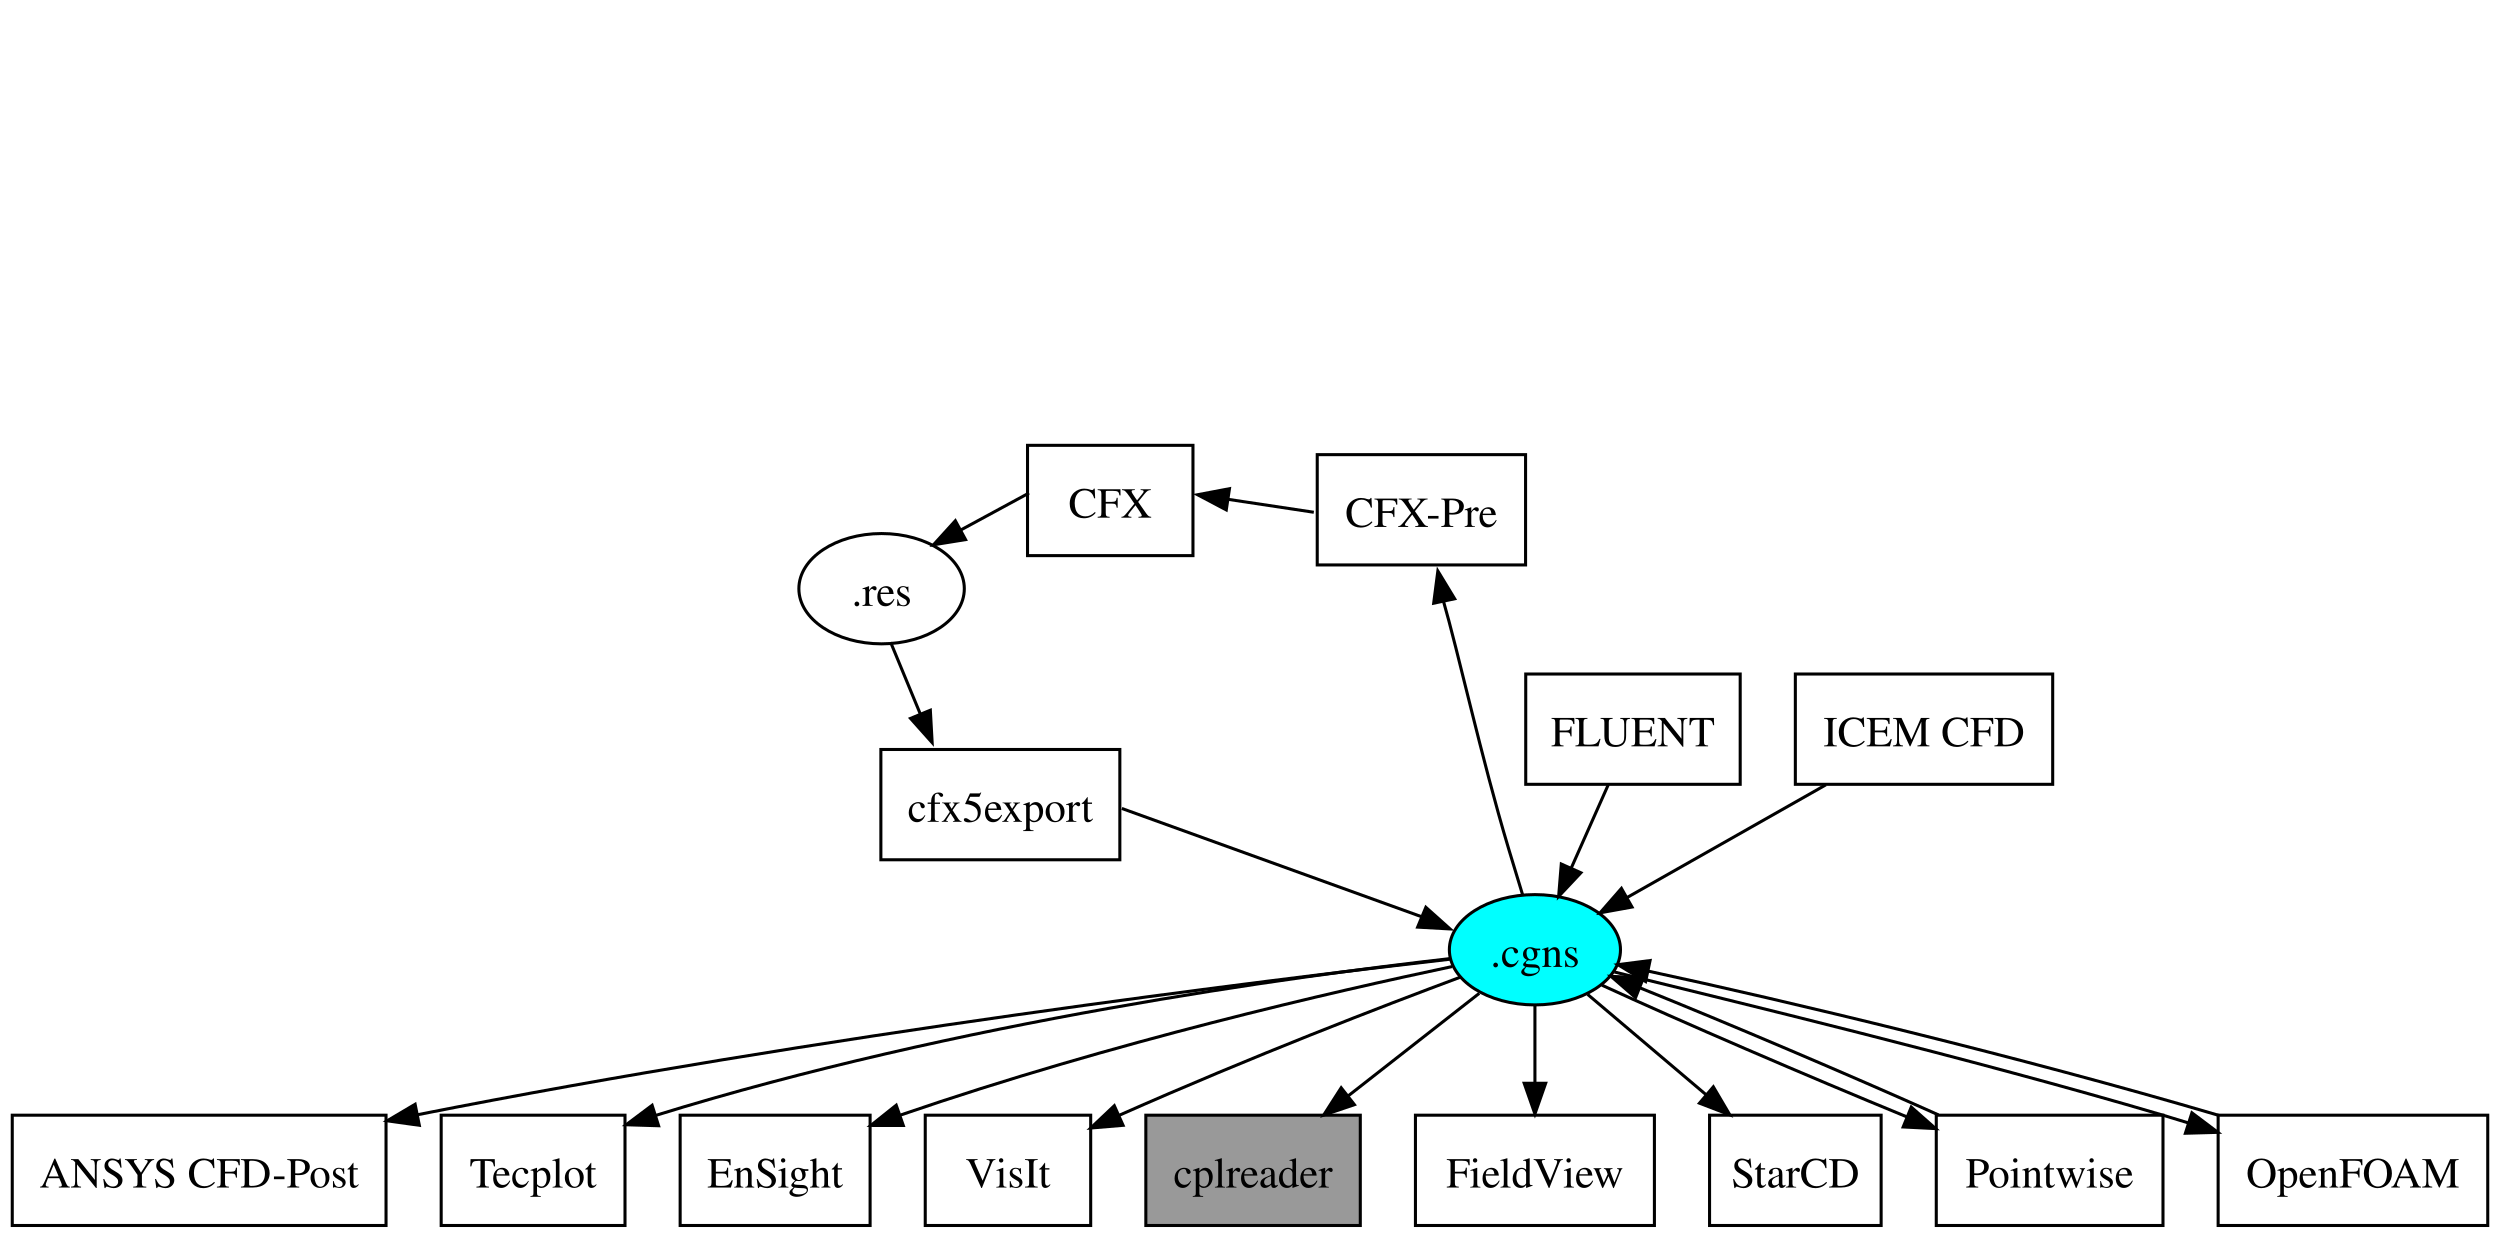
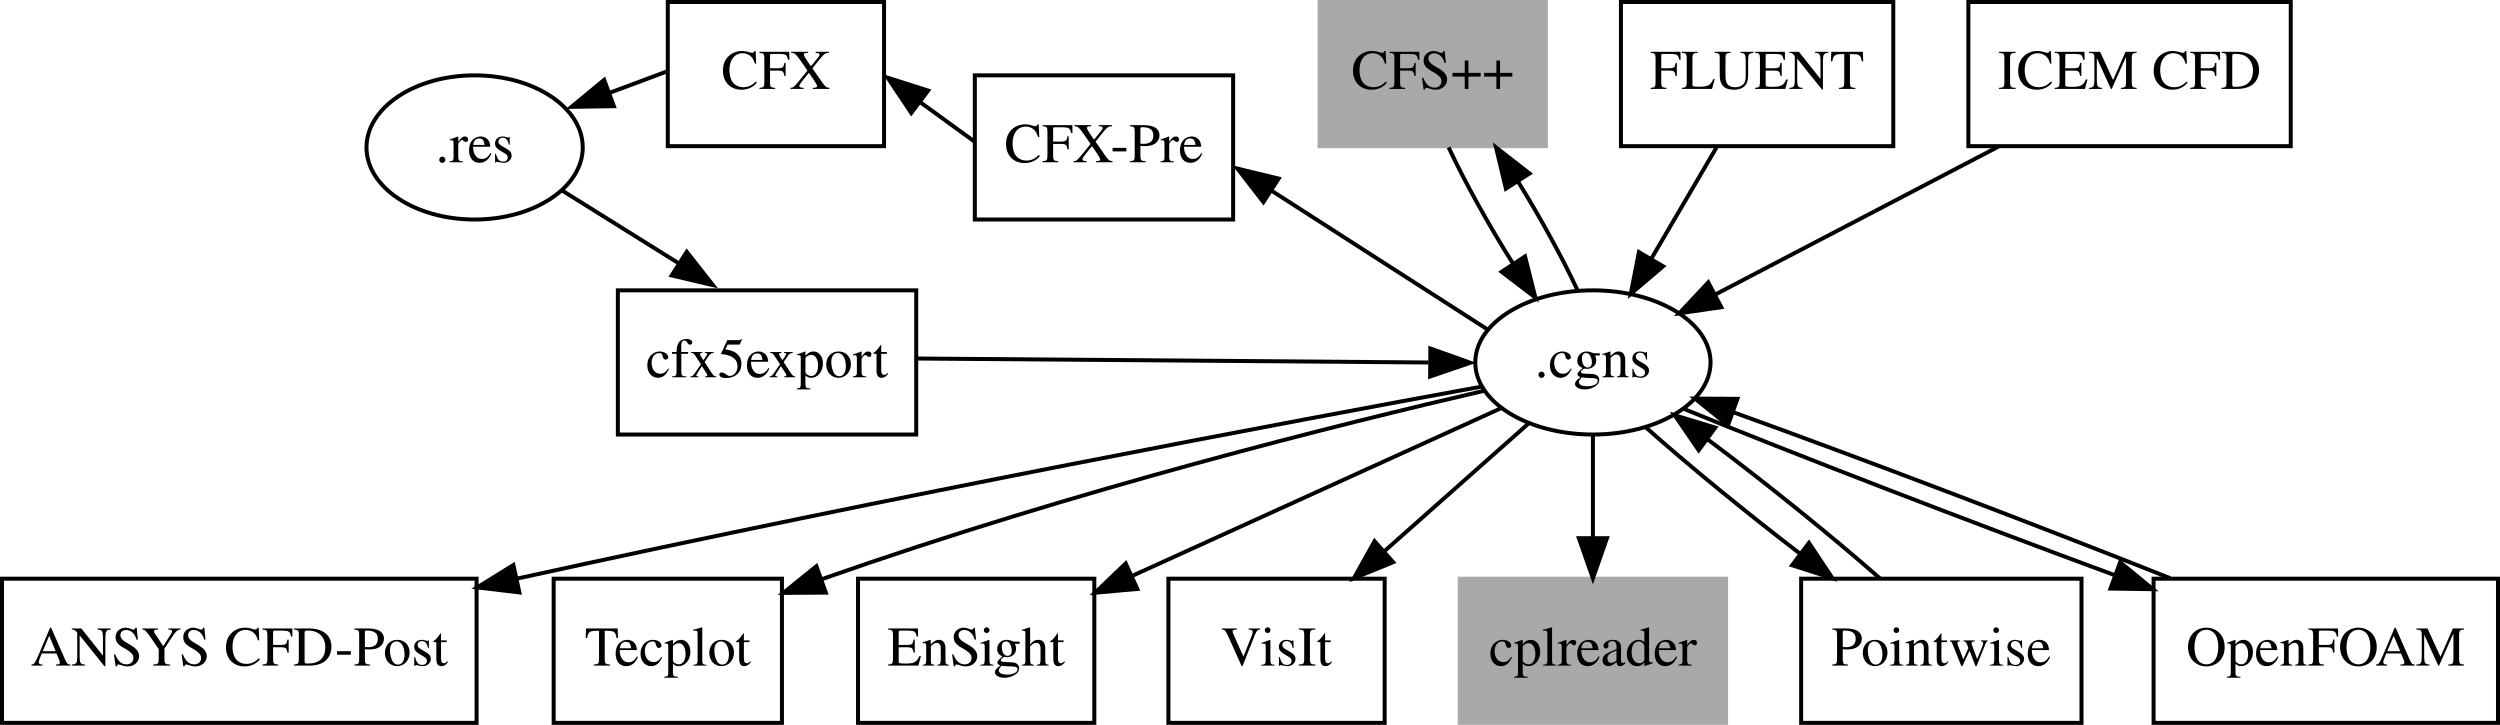
- <svg xmlns="http://www.w3.org/2000/svg" width="816pt" height="404pt" viewBox="0.00 0.00 816.00 404.00" id="svg4029" version="1.1">
-   <defs id="defs4276" />
-   <polygon style="fill:#ffffff;stroke:#ffffff" id="polygon4034" points="-4,-400 813,-400 813,5 -4,5 -4,5 " transform="translate(3.5,399.5)" />
-   <g class="node" id="node1" transform="translate(28.94592,544.3973)">
-     <polygon style="fill:none;stroke:#000000" id="polygon4039" points="469,-396 401,-396 401,-360 469,-360 469,-396 " />
-     <text style="font-size:14px;text-anchor:middle;font-family:'Times,serif'" id="text4041" font-size="14.00" y="-372.4" x="435">CFX-Pre</text>
+ <svg xmlns="http://www.w3.org/2000/svg" width="780.312" height="226.25" viewBox="0 0 624.25 181" id="svg2" version="1.1">
+   <defs id="defs249" />
+   <g id="graph1" class="graph" transform="translate(-82.25,396.5)">
+     <polygon points="752,5 -4,5 -4,5 -4,-400 752,-400 " id="polygon7" style="fill:#ffffff;stroke:#ffffff" />
+     <g id="node1" class="node">
+       <polygon points="468.25,-360 468.25,-396 468.25,-396 411.75,-396 411.75,-360 " id="polygon12" style="fill:#a9a9a9;stroke:#a9a9a9" />
+       <text x="440" y="-374.3" font-size="14.00" id="text14" style="font-size:14px;text-anchor:middle;font-family:'Times,serif'">CFS++</text>
+     </g>
+     <g id="node3" class="node">
+       <ellipse cx="480" cy="-306" rx="29.372" ry="18" id="ellipse19" d="m 509.372,-306 c 0,9.941 -13.15,18 -29.372,18 -16.222,0 -29.372,-8.059 -29.372,-18 0,-9.941 13.15,-18 29.372,-18 16.222,0 29.372,8.059 29.372,18 z" style="fill:none;stroke:#000000" />
+       <text x="480" y="-302.3" font-size="14.00" id="text21" style="font-size:14px;text-anchor:middle;font-family:'Times,serif'">.cgns</text>
+     </g>
+     <g id="edge2" class="edge">
+       <path d="m 443.972,-359.697 c 4.08,8.714 10.021,19.413 15.99,28.889" id="path26" style="fill:none;stroke:#000000" />
+       <polygon points="463.053,-332.478 463.053,-332.478 465.633,-322.202 457.208,-328.627 " id="polygon28" style="fill:#000000;stroke:#000000" />
+     </g>
+     <g id="edge14" class="edge">
+       <path d="m 476.121,-324.104 c -3.784,-8.11 -9.203,-17.972 -14.765,-26.974" id="path33" style="fill:none;stroke:#000000" />
+       <polygon points="458.278,-349.395 458.278,-349.395 455.803,-359.697 464.162,-353.186 " id="polygon35" style="fill:#000000;stroke:#000000" />
+     </g>
+     <g id="node4" class="node" transform="translate(325.9131,-125.6846)">
+       <polygon points="64.25,-252 -0.25,-252 -0.25,-216 64.25,-216 64.25,-252 " id="polygon40" style="fill:none;stroke:#000000" />
+       <text x="32" y="-230.3" font-size="14.00" id="text42" style="font-size:14px;text-anchor:middle;font-family:'Times,serif'">CFX-Pre</text>
+     </g>
+     <g id="node16" class="node">
+       <polygon points="201.25,-216 201.25,-252 201.25,-252 82.75,-252 82.75,-216 " id="polygon54" style="fill:none;stroke:#000000" />
+       <text x="142" y="-230.3" font-size="14.00" id="text56" style="font-size:14px;text-anchor:middle;font-family:'Times,serif'">ANSYS CFD-Post</text>
+     </g>
+     <g id="edge16" class="edge">
+       <path d="m 452.416,-300.008 c -47.152,8.628 -146.487,27.218 -240.979,47.968" id="path61" style="fill:none;stroke:#000000" />
+       <polygon points="211.945,-248.568 211.945,-248.568 201.426,-249.829 210.436,-255.403 " id="polygon63" style="fill:#000000;stroke:#000000" />
+     </g>
+     <g id="node18" class="node">
+       <polygon points="277.5,-216 277.5,-252 277.5,-252 220.5,-252 220.5,-216 " id="polygon68" style="fill:none;stroke:#000000" />
+       <text x="249" y="-230.3" font-size="14.00" id="text70" style="font-size:14px;text-anchor:middle;font-family:'Times,serif'">Tecplot</text>
+     </g>
+     <g id="edge18" class="edge">
+       <path d="m 453.064,-298.979 c -35.909,8.322 -101.486,24.544 -165.738,47.141" id="path75" style="fill:none;stroke:#000000" />
+       <polygon points="288.454,-248.524 288.454,-248.524 277.86,-248.457 286.1,-255.116 " id="polygon77" style="fill:#000000;stroke:#000000" />
+     </g>
+     <g id="node20" class="node">
+       <polygon points="355.5,-216 355.5,-252 355.5,-252 296.5,-252 296.5,-216 " id="polygon82" style="fill:none;stroke:#000000" />
+       <text x="326" y="-230.3" font-size="14.00" id="text84" style="font-size:14px;text-anchor:middle;font-family:'Times,serif'">EnSight</text>
+     </g>
+     <g id="edge20" class="edge">
+       <path d="m 457.277,-294.671 c -24.205,11.002 -62.968,28.622 -92.111,41.868" id="path89" style="fill:none;stroke:#000000" />
+       <polygon points="366.239,-249.446 366.239,-249.446 355.687,-248.494 363.342,-255.818 " id="polygon91" style="fill:#000000;stroke:#000000" />
+     </g>
+     <g id="node22" class="node">
+       <polygon points="428,-216 428,-252 428,-252 374,-252 374,-216 " id="polygon96" style="fill:none;stroke:#000000" />
+       <text x="401" y="-230.3" font-size="14.00" id="text98" style="font-size:14px;text-anchor:middle;font-family:'Times,serif'">VisIt</text>
+     </g>
+     <g id="edge22" class="edge">
+       <path d="m 464.013,-290.834 c -10.356,9.175 -24.101,21.355 -36.111,31.997" id="path103" style="fill:none;stroke:#000000" />
+       <polygon points="430.119,-256.125 430.119,-256.125 420.313,-252.113 425.476,-261.364 " id="polygon105" style="fill:#000000;stroke:#000000" />
+     </g>
+     <g id="node24" class="node">
+       <polygon points="513.25,-216 513.25,-252 513.25,-252 446.75,-252 446.75,-216 " id="polygon110" style="fill:#a9a9a9;stroke:#a9a9a9" />
+       <text x="480" y="-230.3" font-size="14.00" id="text112" style="font-size:14px;text-anchor:middle;font-family:'Times,serif'">cplreader</text>
+     </g>
+     <g id="edge24" class="edge">
+       <path d="m 480,-287.697 c 0,7.714 0,16.985 0,25.585" id="path117" style="fill:none;stroke:#000000" />
+       <polygon points="483.5,-262.104 483.5,-262.104 480,-252.104 476.5,-262.104 " id="polygon119" style="fill:#000000;stroke:#000000" />
+     </g>
+     <g id="node27" class="node">
+       <polygon points="602,-216 602,-252 602,-252 532,-252 532,-216 " id="polygon124" style="fill:none;stroke:#000000" />
+       <text x="567" y="-230.3" font-size="14.00" id="text126" style="font-size:14px;text-anchor:middle;font-family:'Times,serif'">Pointwise</text>
+     </g>
+     <g id="edge28" class="edge">
+       <path d="m 493.199,-289.811 c 10.303,9.19 24.861,21.098 38.381,31.466" id="path131" style="fill:none;stroke:#000000" />
+       <polygon points="533.944,-260.945 533.944,-260.945 539.817,-252.127 529.727,-255.359 " id="polygon133" style="fill:#000000;stroke:#000000" />
+     </g>
+     <g id="node32" class="node">
+       <polygon points="706,-216 706,-252 706,-252 620,-252 620,-216 " id="polygon138" style="fill:none;stroke:#000000" />
+       <text x="663" y="-230.3" font-size="14.00" id="text140" style="font-size:14px;text-anchor:middle;font-family:'Times,serif'">OpenFOAM</text>
+     </g>
+     <g id="edge34" class="edge">
+       <path d="m 502.784,-294.369 c 26.767,10.978 71.739,28.304 107.29,41.412" id="path145" style="fill:none;stroke:#000000" />
+       <polygon points="611.644,-256.109 611.644,-256.109 619.828,-249.381 609.234,-249.537 " id="polygon147" style="fill:#000000;stroke:#000000" />
+     </g>
+     <g id="node6" class="node" transform="translate(81.99446,-216)">
+       <polygon points="167,-144 221,-144 221,-180 221,-180 167,-180 " id="polygon152" style="fill:none;stroke:#000000" />
+       <text x="194" y="-158.3" font-size="14.00" id="text154" style="font-size:14px;text-anchor:middle;font-family:'Times,serif'">CFX</text>
+     </g>
+     <g id="edge4" class="edge" transform="matrix(-0.9861969,-0.1655767,0.1655767,-0.9861969,584.6359,-499.1412)">
+       <path d="m 98.623,-203.995 c 16.958,7.265 41.057,17.589 58.719,25.155" id="path159" style="fill:none;stroke:#000000;stroke-width:1" />
+       <polygon points="166.771,-174.765 156.203,-175.519 158.98,-181.945 158.98,-181.945 " id="polygon161" style="fill:#000000;stroke:#000000;stroke-width:1" />
+     </g>
+     <g id="node8" class="node" transform="translate(-155.2387,-269.6846)">
+       <ellipse cx="356" cy="-90" rx="27" ry="18" id="ellipse166" d="m 383,-90 c 0,9.941 -12.088,18 -27,18 -14.912,0 -27,-8.059 -27,-18 0,-9.941 12.088,-18 27,-18 14.912,0 27,8.059 27,18 z" style="fill:none;stroke:#000000" />
+       <text x="356" y="-86.3" font-size="14.00" id="text168" style="font-size:14px;text-anchor:middle;font-family:'Times,serif'">.res</text>
+     </g>
+     <g id="edge6" class="edge" transform="matrix(-0.9719582,-0.2351537,0.2351537,-0.9719582,652.1791,-396.2388)">
+       <path d="m 309.311,-110.863 c 4.276,1.762 11.006,4.535 15.499,6.386" id="path173" style="fill:none;stroke:#000000;stroke-width:1" />
+       <polygon points="326.213,-107.684 334.004,-100.504 323.436,-101.258 326.213,-107.684 " id="polygon175" style="fill:#000000;stroke:#000000;stroke-width:1" />
+     </g>
+     <g id="node10" class="node" transform="translate(-271.2206,-288)">
+       <polygon points="582.25,-36 507.75,-36 507.75,0 582.25,0 582.25,-36 " id="polygon180" style="fill:none;stroke:#000000" />
+       <text x="545" y="-14.3" font-size="14.00" id="text182" style="font-size:14px;text-anchor:middle;font-family:'Times,serif'">cfx5export</text>
+     </g>
+     <g id="edge8" class="edge" transform="matrix(0.9400207,-0.3411172,0.3411172,0.9400207,-16.58507,-101.8862)">
+       <path d="m 377.593,-81.16 c 29.8,11.076 81.925,30.45 120.24,44.691" id="path187" style="fill:none;stroke:#000000;stroke-width:1" />
+       <polygon points="499.455,-39.601 499.455,-39.601 507.617,-32.845 497.024,-33.036 " id="polygon189" style="fill:#000000;stroke:#000000;stroke-width:1" />
+     </g>
+     <g id="node12" class="node">
+       <polygon points="555,-360 555,-396 555,-396 487,-396 487,-360 " id="polygon201" style="fill:none;stroke:#000000" />
+       <text x="521" y="-374.3" font-size="14.00" id="text203" style="font-size:14px;text-anchor:middle;font-family:'Times,serif'">FLUENT</text>
+     </g>
+     <g id="edge12" class="edge">
+       <path d="m 510.865,-359.697 c -4.909,8.381 -10.893,18.599 -16.281,27.798" id="path208" style="fill:none;stroke:#000000" />
+       <polygon points="497.53,-330.004 497.53,-330.004 489.456,-323.145 491.49,-333.542 " id="polygon210" style="fill:#000000;stroke:#000000" />
+     </g>
+     <g id="edge30" class="edge">
+       <path d="m 551.716,-252.034 c -11.991,-10.542 -28.764,-24.068 -43.152,-34.812" id="path215" style="fill:none;stroke:#000000" />
+       <polygon points="506.422,-284.076 506.422,-284.076 500.421,-292.807 510.557,-289.724 " id="polygon217" style="fill:#000000;stroke:#000000" />
+     </g>
+     <g id="node29" class="node">
+       <polygon points="654.25,-360 654.25,-396 654.25,-396 573.75,-396 573.75,-360 " id="polygon222" style="fill:none;stroke:#000000" />
+       <text x="614" y="-374.3" font-size="14.00" id="text224" style="font-size:14px;text-anchor:middle;font-family:'Times,serif'">ICEM CFD</text>
+     </g>
+     <g id="edge32" class="edge">
+       <path d="m 581.22,-359.876 c -21.598,11.282 -49.681,25.953 -70.786,36.978" id="path229" style="fill:none;stroke:#000000" />
+       <polygon points="512.051,-319.794 512.051,-319.794 501.567,-318.266 508.81,-325.999 " id="polygon231" style="fill:#000000;stroke:#000000" />
+     </g>
+     <g id="edge36" class="edge">
+       <path d="m 624.169,-252.109 c -32.325,-12.88 -77.807,-30.183 -109.068,-41.434" id="path236" style="fill:none;stroke:#000000" />
+       <polygon points="513.731,-290.316 513.731,-290.316 505.486,-296.97 516.081,-296.909 " id="polygon238" style="fill:#000000;stroke:#000000" />
+     </g>
+     <g transform="matrix(-0.7240276,0.689771,-0.689771,-0.7240276,397.4432,-672.9697)" class="edge" id="g3228">
+       <path style="fill:none;stroke:#000000;stroke-width:1" id="path3232" d="m 310.784,-110.481 c 3.87,1.657 9.959,4.263 14.026,6.004" />
+       <polygon style="fill:#000000;stroke:#000000;stroke-width:1" id="polygon3234" points="326.213,-107.684 326.213,-107.684 334.004,-100.504 323.436,-101.258 " />
+     </g>
+     <g id="g3236" class="edge" transform="matrix(0.9873141,0.1587794,-0.1587794,0.9873141,-85.44341,-279.1028)">
+       <path d="m 293.193,-117.797 c 8.723,3.675 22.451,9.459 31.617,13.32" id="path3240" style="fill:none;stroke:#000000;stroke-width:1" />
+       <polygon points="326.213,-107.684 334.004,-100.504 323.436,-101.258 326.213,-107.684 " id="polygon3242" style="fill:#000000;stroke:#000000;stroke-width:1" />
+     </g>
  </g>
-   <g class="node" id="node3" transform="translate(-42.61644,469.3562)">
-     <polygon style="fill:none;stroke:#000000" id="polygon4046" points="432,-324 432,-324 378,-324 378,-288 432,-288 " />
-     <text style="font-size:14px;text-anchor:middle;font-family:'Times,serif'" id="text4048" font-size="14.00" y="-300.4" x="405">CFX</text>
-   </g>
-   <g class="edge" id="edge2" transform="matrix(0.2426204,0.9701213,-0.9701213,0.2426204,-23.95607,-160.1513)">
-     <path style="fill:none;stroke:#000000;stroke-width:1" id="path4053" d="m 427.43,-359.831 c -3.279,7.869 -7.192,17.26 -10.824,25.978" />
-     <polygon style="fill:#000000;stroke:#000000;stroke-width:1" id="polygon4055" points="419.749,-332.298 419.749,-332.298 412.672,-324.413 413.288,-334.99 " />
-   </g>
-   <g class="node" id="node5" transform="translate(-114.2466,426.1507)">
-     <ellipse style="fill:none;stroke:#000000" d="m 429,-234 c 0,9.941 -12.088,18 -27,18 -14.912,0 -27,-8.059 -27,-18 0,-9.941 12.088,-18 27,-18 14.912,0 27,8.059 27,18 z" id="ellipse4060" ry="18" rx="27" cy="-234" cx="402" />
-     <text style="font-size:14px;text-anchor:middle;font-family:'Times,serif'" id="text4062" font-size="14.00" y="-228.4" x="402">.res</text>
-   </g>
-   <g class="edge" id="edge4" transform="matrix(0.5126764,0.8585819,-0.8585819,0.5126764,-118.5084,-38.58967)">
-     <path style="fill:none;stroke:#000000;stroke-width:1" id="path4067" d="m 404.243,-287.831 c -0.321,7.7 -0.702,16.857 -1.059,25.414" />
-     <polygon style="fill:#000000;stroke:#000000;stroke-width:1" id="polygon4069" points="406.681,-262.259 406.681,-262.259 402.767,-252.413 399.687,-262.55 " />
-   </g>
-   <g class="node" id="node7" transform="translate(-72.48306,424.6316)">
-     <polygon style="fill:none;stroke:#000000" id="polygon4074" points="438,-180 360,-180 360,-144 438,-144 438,-180 " />
-     <text style="font-size:14px;text-anchor:middle;font-family:'Times,serif'" id="text4076" font-size="14.00" y="-156.4" x="399">cfx5export</text>
-   </g>
-   <g class="edge" id="edge6" transform="matrix(0.9072943,-0.4204962,0.4204962,0.9072943,17.40824,574.177)">
-     <path style="fill:none;stroke:#000000" id="path4081" d="m 401.243,-215.831 c -0.321,7.7 -0.702,16.857 -1.059,25.414" />
-     <polygon style="fill:#000000;stroke:#000000" id="polygon4083" points="396.687,-190.55 403.681,-190.259 403.681,-190.259 399.767,-180.413 " />
-   </g>
-   <ellipse cx="497" cy="-90" rx="27.927" ry="18" id="ellipse4088" d="m 524.927,-90 c 0,9.941 -12.503,18 -27.927,18 -15.423,0 -27.927,-8.059 -27.927,-18 0,-9.941 12.503,-18 27.927,-18 15.423,0 27.927,8.059 27.927,18 z" style="fill:#00ffff;stroke:#000000" transform="translate(4,400)" />
-   <text x="501" y="315.6" font-size="14.00" id="text4090" style="font-size:14px;text-anchor:middle;font-family:'Times,serif'">.cgns</text>
-   <path d="m 366.164,263.88 c 30.078,10.864 67.877,24.516 98.615,35.619" id="path4095" style="fill:none;stroke:#000000;stroke-width:1" />
-   <path d="m 496.963,292.008 c -1.326,-4.32 -3.022,-9.877 -4.501,-14.821 -9.147,-30.559 -16.344,-63.861 -21.597,-81.96" id="path4102" style="fill:none;stroke:#000000;stroke-width:1" />
-   <polygon points="437.481,-349.277 437.481,-349.277 438.839,-359.784 444.33,-350.723 " id="polygon4104" style="fill:#000000;stroke:#000000" transform="translate(30.47439,546.1607)" />
-   <g class="node" id="node13" transform="translate(4,400)">
-     <polygon style="fill:none;stroke:#000000" id="polygon4109" points="0,-1.77636e-14 122,-3.55271e-15 122,-36 122,-36 6.39488e-14,-36 " />
-     <text style="font-size:14px;text-anchor:middle;font-family:'Times,serif'" id="text4111" font-size="14.00" y="-12.4" x="61">ANSYS CFD-Post</text>
-   </g>
-   <g class="edge" id="edge12" transform="translate(4,400)">
-     <path style="fill:none;stroke:#000000" id="path4116" d="m 469.28,-86.921 c -59.828,6.862 -205.636,24.74 -337.066,50.779" />
-     <polygon style="fill:#000000;stroke:#000000" id="polygon4118" points="131.494,-39.567 132.868,-32.703 132.868,-32.703 122.376,-34.172 " />
-   </g>
-   <g class="node" id="node15" transform="translate(4,400)">
-     <polygon style="fill:none;stroke:#000000" id="polygon4123" points="140,-1.77636e-14 200,-3.55271e-15 200,-36 200,-36 140,-36 " />
-     <text style="font-size:14px;text-anchor:middle;font-family:'Times,serif'" id="text4125" font-size="14.00" y="-12.4" x="170">Tecplot</text>
-   </g>
-   <g class="edge" id="edge14" transform="translate(4,400)">
-     <path style="fill:none;stroke:#000000" id="path4130" d="m 469.04,-87.083 c -50.487,5.758 -160.099,20.508 -259.121,51.182" />
-     <polygon style="fill:#000000;stroke:#000000" id="polygon4132" points="208.852,-39.234 210.962,-32.56 210.962,-32.56 200.372,-32.882 " />
-   </g>
-   <g class="node" id="node17" transform="translate(4,400)">
-     <polygon style="fill:none;stroke:#000000" id="polygon4137" points="218,-1.77636e-14 280,-3.55271e-15 280,-36 280,-36 218,-36 " />
-     <text style="font-size:14px;text-anchor:middle;font-family:'Times,serif'" id="text4139" font-size="14.00" y="-12.4" x="249">EnSight</text>
-   </g>
-   <g class="edge" id="edge16" transform="translate(4,400)">
-     <path style="fill:none;stroke:#000000" id="path4144" d="m 469.971,-84.514 c -38.298,8.1 -110.575,24.587 -179.964,48.44" />
-     <polygon style="fill:#000000;stroke:#000000" id="polygon4146" points="288.524,-39.263 290.834,-32.655 290.834,-32.655 280.239,-32.659 " />
-   </g>
-   <g class="node" id="node19" transform="translate(4,400)">
-     <polygon style="fill:none;stroke:#000000" id="polygon4151" points="298,-1.77636e-14 352,-3.55271e-15 352,-36 352,-36 298,-36 " />
-     <text style="font-size:14px;text-anchor:middle;font-family:'Times,serif'" id="text4153" font-size="14.00" y="-12.4" x="325">VisIt</text>
-   </g>
-   <g class="edge" id="edge18" transform="translate(4,400)">
-     <path style="fill:none;stroke:#000000" id="path4158" d="m 472.664,-81.058 c -25.648,9.58 -67.35,25.594 -111.501,45.151" />
-     <polygon style="fill:#000000;stroke:#000000" id="polygon4160" points="359.71,-39.09 362.566,-32.699 362.566,-32.699 352.008,-31.815 " />
-   </g>
-   <polygon points="440,-36 440,-36 370,-36 370,-1.77636e-14 440,-3.55271e-15 " id="polygon4165" style="fill:#999999;stroke:#000000" transform="translate(4,400)" />
-   <text x="409" y="387.6" font-size="14.00" id="text4167" style="font-size:14px;text-anchor:middle;font-family:'Times,serif'">cplreader</text>
-   <g class="edge" id="edge20" transform="translate(4,400)">
-     <path style="fill:none;stroke:#000000" id="path4172" d="m 478.824,-75.775 c -12.17,9.524 -28.501,22.305 -42.709,33.424" />
-     <polygon style="fill:#000000;stroke:#000000" id="polygon4174" points="433.761,-44.953 438.075,-39.441 438.075,-39.441 428.043,-36.034 " />
-   </g>
-   <g class="node" id="node24" transform="translate(4,400)">
-     <polygon style="fill:none;stroke:#000000" id="polygon4179" points="458,-1.77636e-14 536,-3.55271e-15 536,-36 536,-36 458,-36 " />
-     <text style="font-size:14px;text-anchor:middle;font-family:'Times,serif'" id="text4181" font-size="14.00" y="-12.4" x="497">FieldView</text>
-   </g>
-   <g class="edge" id="edge24" transform="translate(4,400)">
-     <path style="fill:none;stroke:#000000" id="path4186" d="m 497,-71.831 c 0,7.7 0,16.857 0,25.415" />
-     <polygon style="fill:#000000;stroke:#000000" id="polygon4188" points="493.5,-46.413 500.5,-46.413 500.5,-46.413 497,-36.413 " />
-   </g>
-   <g class="node" id="node26" transform="translate(4,400)">
-     <polygon style="fill:none;stroke:#000000" id="polygon4193" points="554,-1.77636e-14 610,-3.55271e-15 610,-36 610,-36 554,-36 " />
-     <text style="font-size:14px;text-anchor:middle;font-family:'Times,serif'" id="text4195" font-size="14.00" y="-12.4" x="582">StarCD</text>
-   </g>
-   <g class="edge" id="edge26" transform="translate(4,400)">
-     <path style="fill:none;stroke:#000000" id="path4200" d="m 514.201,-75.43 c 11.088,9.392 25.787,21.843 38.664,32.751" />
-     <polygon style="fill:#000000;stroke:#000000" id="polygon4202" points="550.706,-39.921 555.231,-45.262 555.231,-45.262 560.599,-36.128 " />
-   </g>
-   <g class="node" id="node28" transform="translate(4,400)">
-     <polygon style="fill:none;stroke:#000000" id="polygon4207" points="628,-1.77636e-14 702,-3.55271e-15 702,-36 702,-36 628,-36 " />
-     <text style="font-size:14px;text-anchor:middle;font-family:'Times,serif'" id="text4209" font-size="14.00" y="-12.4" x="665">Pointwise</text>
-   </g>
-   <g class="edge" id="edge28" transform="translate(4,400)">
-     <path style="fill:none;stroke:#000000" id="path4214" d="m 518.877,-78.432 c 25.213,11.614 67.045,29.651 99.567,42.999" />
-     <polygon style="fill:#000000;stroke:#000000" id="polygon4216" points="617.197,-32.162 619.839,-38.644 619.839,-38.644 627.778,-31.628 " />
-   </g>
-   <g class="node" id="node33" transform="translate(4,400)">
-     <polygon style="fill:none;stroke:#000000" id="polygon4221" points="720,-1.77636e-14 808,-3.55271e-15 808,-36 808,-36 720,-36 " />
-     <text style="font-size:14px;text-anchor:middle;font-family:'Times,serif'" id="text4223" font-size="14.00" y="-12.4" x="764">OpenFOAM</text>
-   </g>
-   <g class="edge" id="edge34" transform="translate(4,400)">
-     <path style="fill:none;stroke:#000000" id="path4228" d="M 522.949,-82.743 C 562.176,-73.049 638.06,-54.892 702,-36 c 2.708,0.8 5.485,1.651 8.292,2.53" />
-     <polygon style="fill:#000000;stroke:#000000" id="polygon4230" points="709.312,-30.109 711.44,-36.778 711.44,-36.778 719.903,-30.403 " />
-   </g>
-   <g class="node" id="node10" transform="translate(4,400)">
-     <polygon style="fill:none;stroke:#000000" id="polygon4235" points="494,-144 564,-144 564,-180 564,-180 494,-180 " />
-     <text style="font-size:14px;text-anchor:middle;font-family:'Times,serif'" id="text4237" font-size="14.00" y="-156.4" x="529">FLUENT</text>
-   </g>
-   <g class="edge" id="edge10" transform="translate(4,400)">
-     <path style="fill:none;stroke:#000000" id="path4242" d="m 520.925,-143.831 c -3.644,8.199 -8.022,18.049 -12.031,27.069" />
-     <polygon style="fill:#000000;stroke:#000000" id="polygon4244" points="505.604,-117.977 512.001,-115.134 512.001,-115.134 504.741,-107.418 " />
-   </g>
-   <g class="edge" id="edge30" transform="translate(4,400)">
-     <path style="fill:none;stroke:#000000" id="path4249" d="m 628.723,-36.095 c -28.902,-12.93 -68.946,-29.993 -97.35,-41.426" />
-     <polygon style="fill:#000000;stroke:#000000" id="polygon4251" points="532.435,-80.866 529.844,-74.363 529.844,-74.363 521.849,-81.315 " />
-   </g>
-   <g class="node" id="node30" transform="translate(4,400)">
-     <polygon style="fill:none;stroke:#000000" id="polygon4256" points="582,-144 666,-144 666,-180 666,-180 582,-180 " />
-     <text style="font-size:14px;text-anchor:middle;font-family:'Times,serif'" id="text4258" font-size="14.00" y="-156.4" x="624">ICEM CFD</text>
-   </g>
-   <g class="edge" id="edge32" transform="translate(4,400)">
-     <path style="fill:none;stroke:#000000" id="path4263" d="m 591.953,-143.831 c -19.919,11.292 -45.362,25.716 -64.896,36.791" />
-     <polygon style="fill:#000000;stroke:#000000" id="polygon4265" points="525.239,-110.033 528.691,-103.943 528.691,-103.943 518.266,-102.056 " />
-   </g>
-   <g class="edge" id="edge36" transform="translate(4,400)">
-     <path style="fill:none;stroke:#000000" id="path4270" d="M 720.28,-35.917 C 720.186,-35.945 720.093,-35.972 720,-36 655.397,-55.088 578.6,-73.426 533.91,-83.042" />
-     <polygon style="fill:#000000;stroke:#000000" id="polygon4272" points="534.58,-86.478 533.129,-79.63 533.129,-79.63 524.072,-85.127 " />
-   </g>
-   <polygon transform="matrix(-0.5655697,0.8247005,-0.8247005,-0.5655697,424.7762,-262.1866)" style="fill:#000000;stroke:#000000" id="polygon4454" points="444.33,-350.723 437.481,-349.277 437.481,-349.277 438.839,-359.784 " />
</svg>
